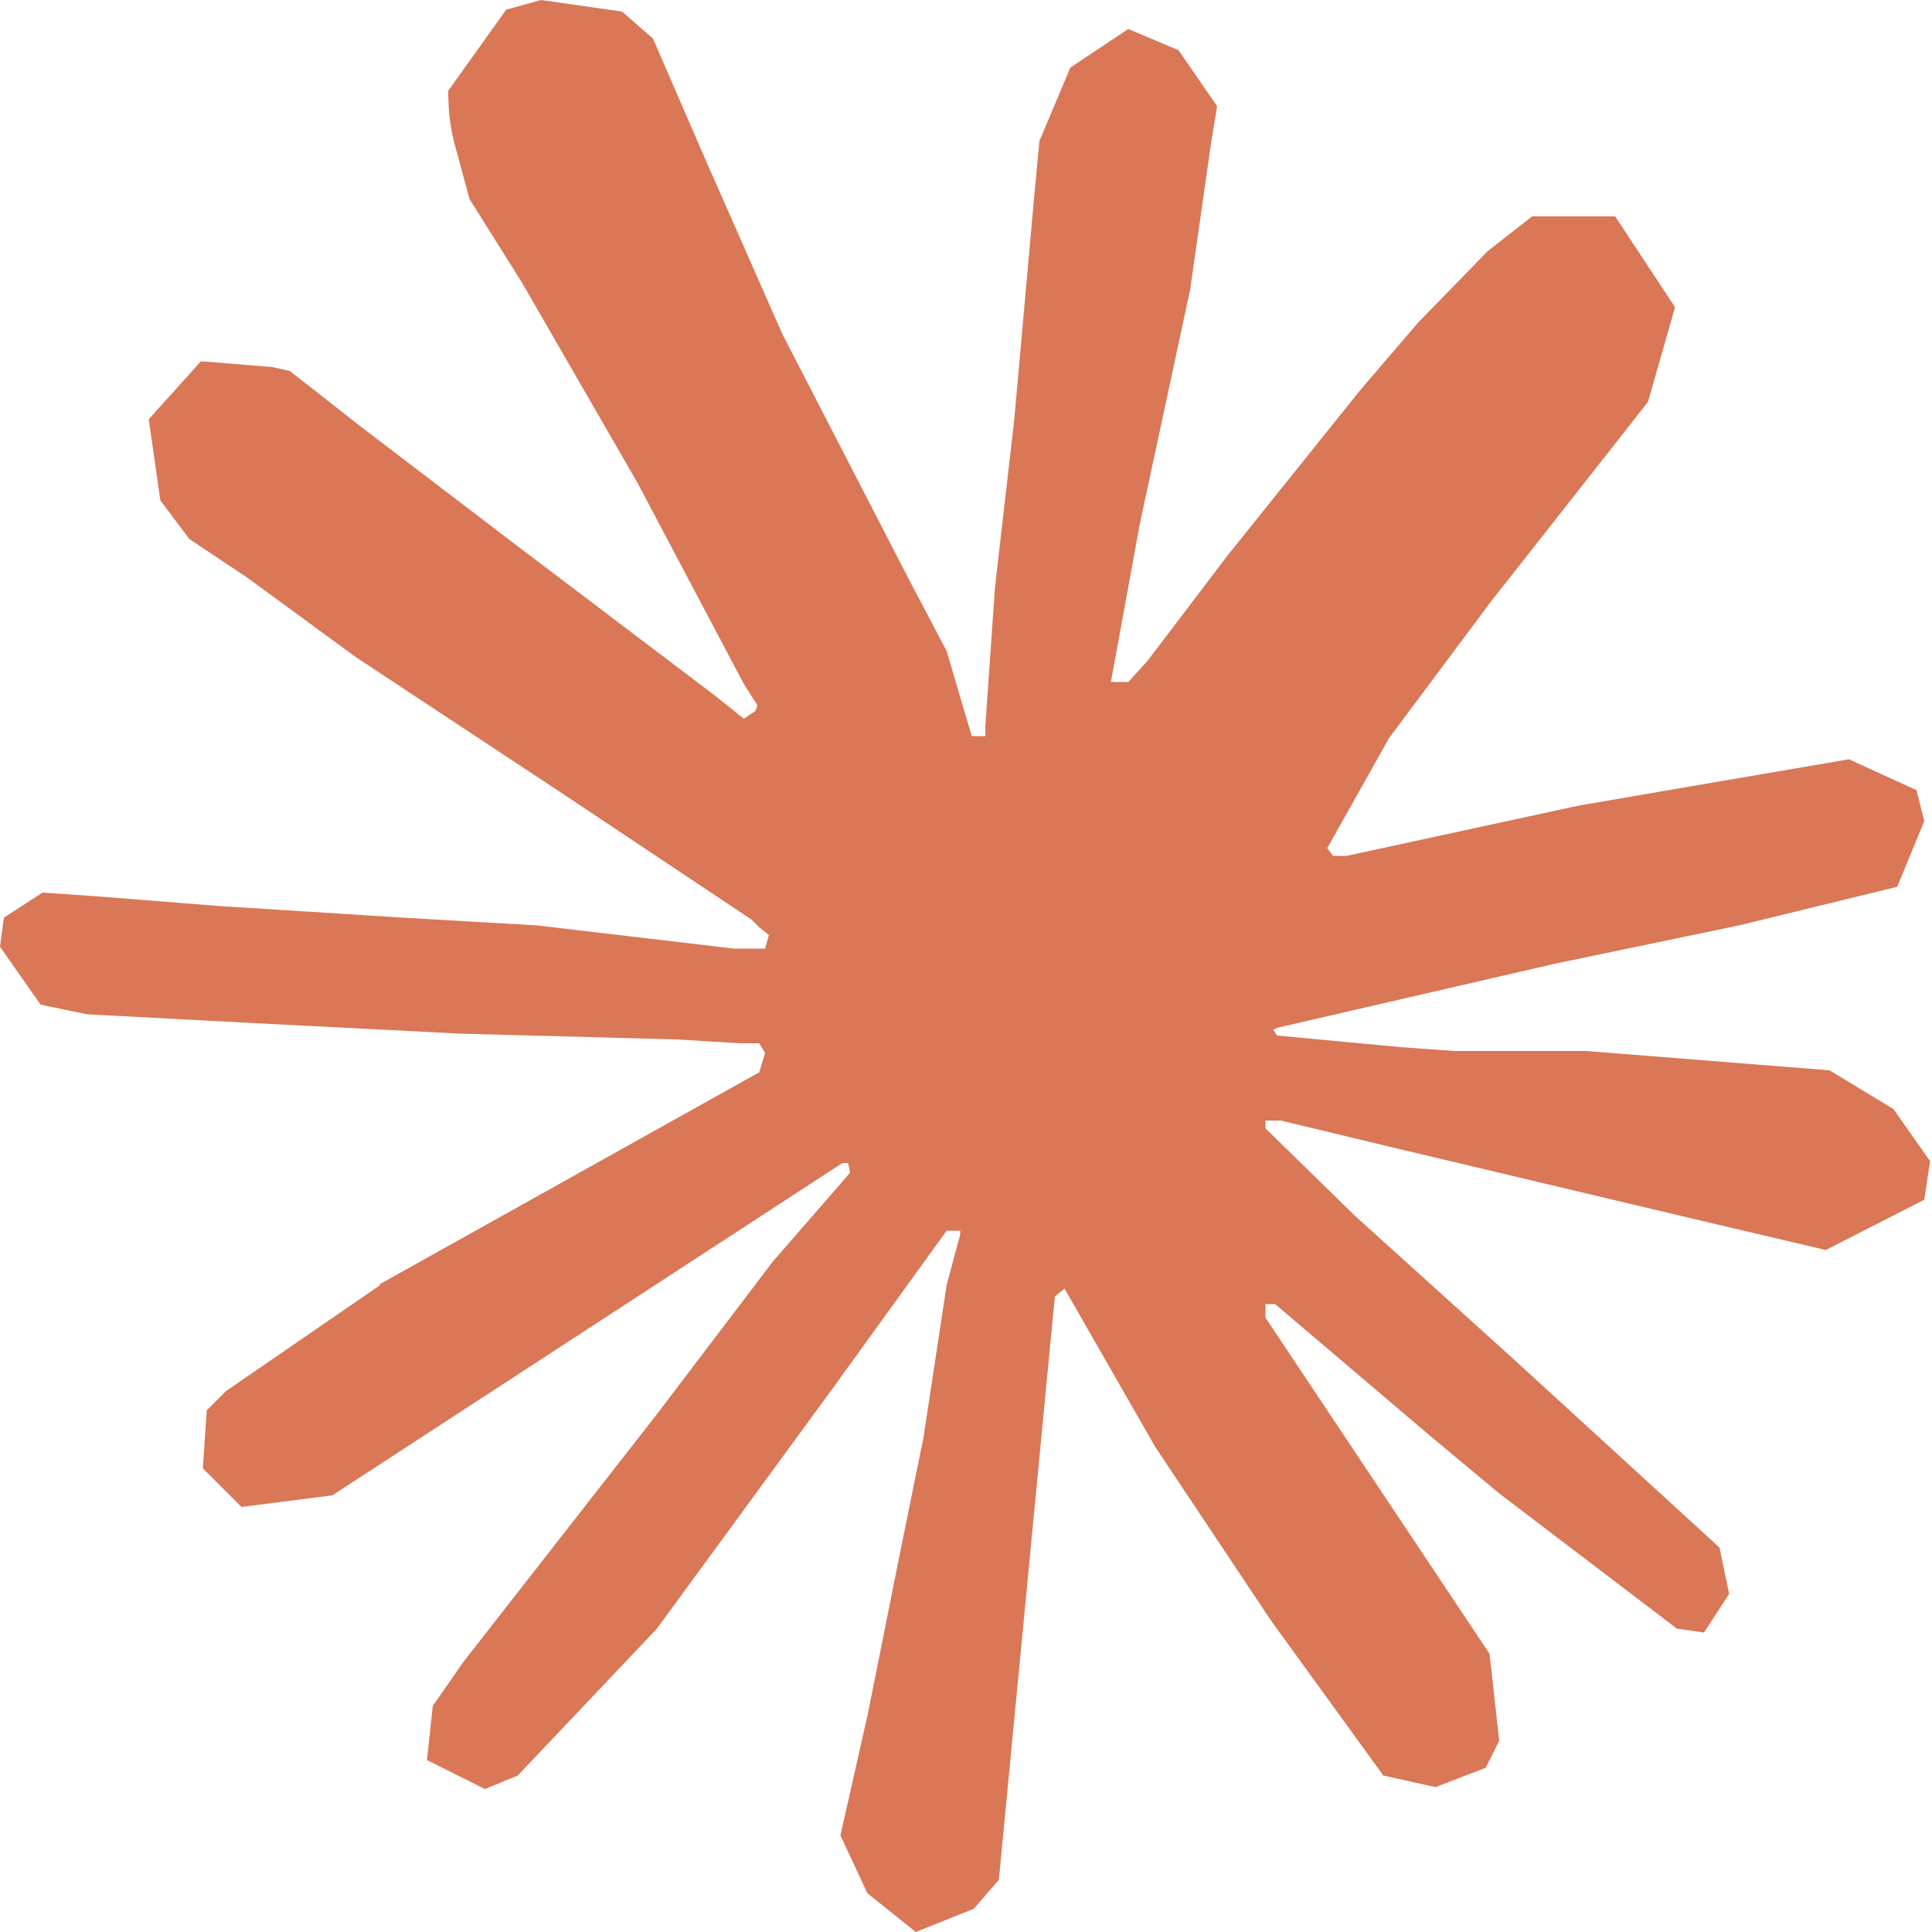
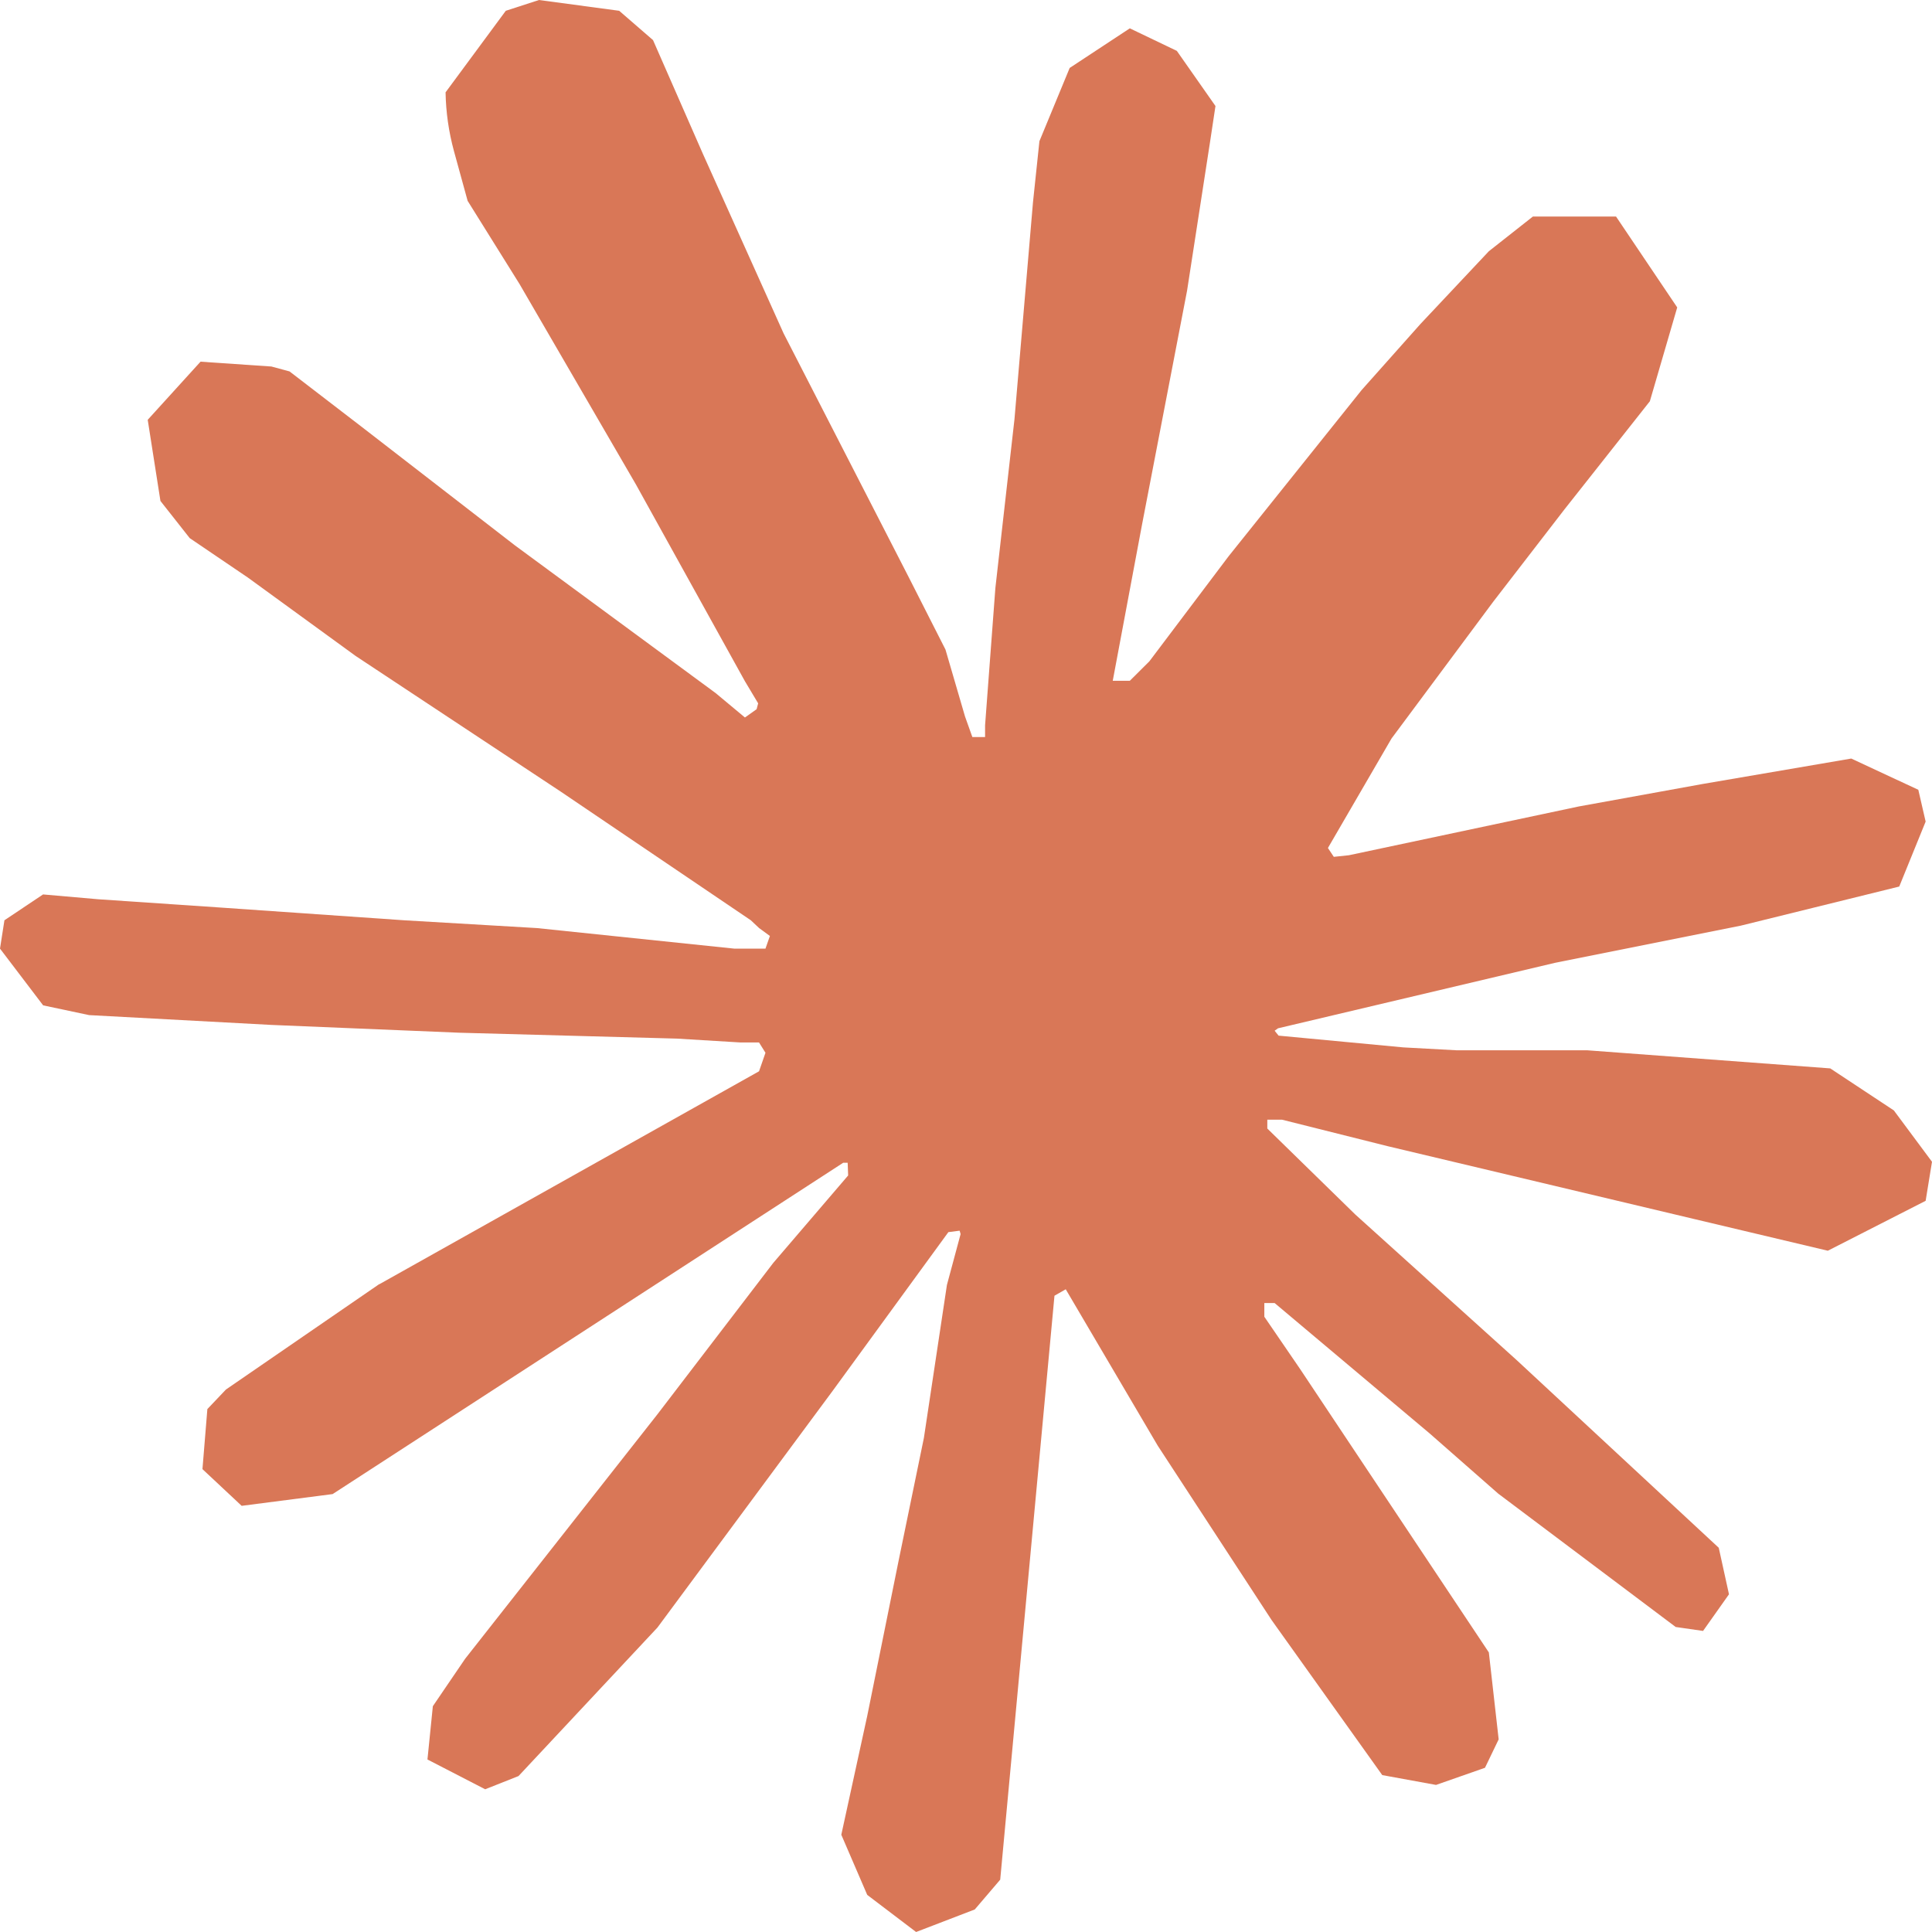
- <svg xmlns="http://www.w3.org/2000/svg" viewBox="0 0 100 100" fill="#d97757" width="32" height="32">
-   <path d="m19.6 66.5 19.7-11 .3-1-.3-.5h-1l-3.3-.2-11.2-.3L14 53l-9.5-.5-2.4-.5L0 49l.2-1.5 2-1.3 2.9.2 6.3.5 9.5.6 6.9.4L38 49.1h1.6l.2-.7-.5-.4-.4-.4L29 41l-10.6-7-5.6-4.1-3-2-1.5-2-.6-4.2 2.7-3 3.7.3.9.2 3.7 2.9 8 6.1L37 36l1.5 1.2.6-.4.1-.3-.7-1.1L33 25l-6-10.4-2.7-4.3-.7-2.6c-.3-1-.4-2-.4-3l3-4.2L28 0l4.2.6L33.8 2l2.6 6 4.1 9.3L47 29.9l2 3.8 1 3.4.3 1h.7v-.5l.5-7.2 1-8.7 1-11.2.3-3.2 1.6-3.8 3-2L61 2.6l2 2.9-.3 1.8-1.1 7.7L59 27.1l-1.5 8.2h.9l1-1.1 4.1-5.4 6.9-8.6 3-3.5L77 13l2.3-1.8h4.3l3.1 4.7-1.4 4.9-4.4 5.6-3.7 4.7-5.3 7.1-3.2 5.7.3.4h.7l12-2.6 6.4-1.1 7.6-1.3 3.5 1.6.4 1.6-1.4 3.4-8.2 2-9.6 2-14.3 3.3-.2.1.2.3 6.4.6 2.8.2h6.8l12.6 1 3.3 2 1.9 2.7-.3 2-5.1 2.6-6.8-1.6-16-3.8-5.4-1.3h-.8v.4l4.6 4.5 8.3 7.5L89 80.1l.5 2.4-1.3 2-1.4-.2-9.2-7-3.6-3-8-6.8h-.5v.7l1.8 2.7 9.8 14.7.5 4.5-.7 1.4-2.6 1-2.7-.6-5.8-8-6-9-4.7-8.2-.5.4-2.9 30.2-1.3 1.5-3 1.2-2.5-2-1.4-3 1.4-6.2 1.6-8 1.3-6.4 1.2-7.9.7-2.6v-.2H49L43 72l-9 12.3-7.2 7.6-1.7.7-3-1.5.3-2.8L24 86l10-12.8 6-7.9 4-4.6-.1-.5h-.3L17.2 77.4l-4.7.6-2-2 .2-3 1-1 8-5.5Z" />
+ <svg xmlns="http://www.w3.org/2000/svg" height="1em" style="flex:none;line-height:1" viewBox="0 0 24 24" width="1em">
+   <path d="M4.709 15.955l4.72-2.647.08-.23-.08-.128H9.2l-.79-.048-2.698-.073-2.339-.097-2.266-.122-.571-.121L0 11.784l.055-.352.48-.321.686.06 1.52.103 2.278.158 1.652.097 2.449.255h.389l.055-.157-.134-.098-.103-.097-2.358-1.596-2.552-1.688-1.336-.972-.724-.491-.364-.462-.158-1.008.656-.722.881.06.225.061.893.686 1.908 1.476 2.491 1.833.365.304.145-.103.019-.073-.164-.274-1.355-2.446-1.446-2.49-.644-1.032-.17-.619a2.97 2.97 0 01-.104-.729L6.283.134 6.696 0l.996.134.42.364.62 1.414 1.002 2.229 1.555 3.03.456.898.243.832.091.255h.158V9.01l.128-1.706.237-2.095.23-2.695.08-.76.376-.91.747-.492.584.28.48.685-.067.444-.286 1.851-.559 2.903-.364 1.942h.212l.243-.242.985-1.306 1.652-2.064.73-.82.85-.904.547-.431h1.033l.76 1.129-.34 1.166-1.064 1.347-.881 1.142-1.264 1.7-.79 1.36.073.11.188-.02 2.856-.606 1.543-.28 1.841-.315.833.388.091.395-.328.807-1.969.486-2.309.462-3.439.813-.042.03.049.061 1.549.146.662.036h1.622l3.02.225.79.522.474.638-.079.485-1.215.62-1.64-.389-3.829-.91-1.312-.329h-.182v.11l1.093 1.068 2.006 1.81 2.509 2.33.127.578-.322.455-.34-.049-2.205-1.657-.851-.747-1.926-1.62h-.128v.17l.444.649 2.345 3.521.122 1.08-.17.353-.608.213-.668-.122-1.374-1.925-1.415-2.167-1.143-1.943-.14.08-.674 7.254-.316.37-.729.28-.607-.461-.322-.747.322-1.476.389-1.924.315-1.53.286-1.9.17-.632-.012-.042-.14.018-1.434 1.967-2.18 2.945-1.726 1.845-.414.164-.717-.37.067-.662.401-.589 2.388-3.036 1.44-1.882.93-1.086-.006-.158h-.055L4.132 18.56l-1.13.146-.487-.456.061-.746.231-.243 1.908-1.312-.006.006z" fill="#D97757" fill-rule="nonzero" />
</svg>
